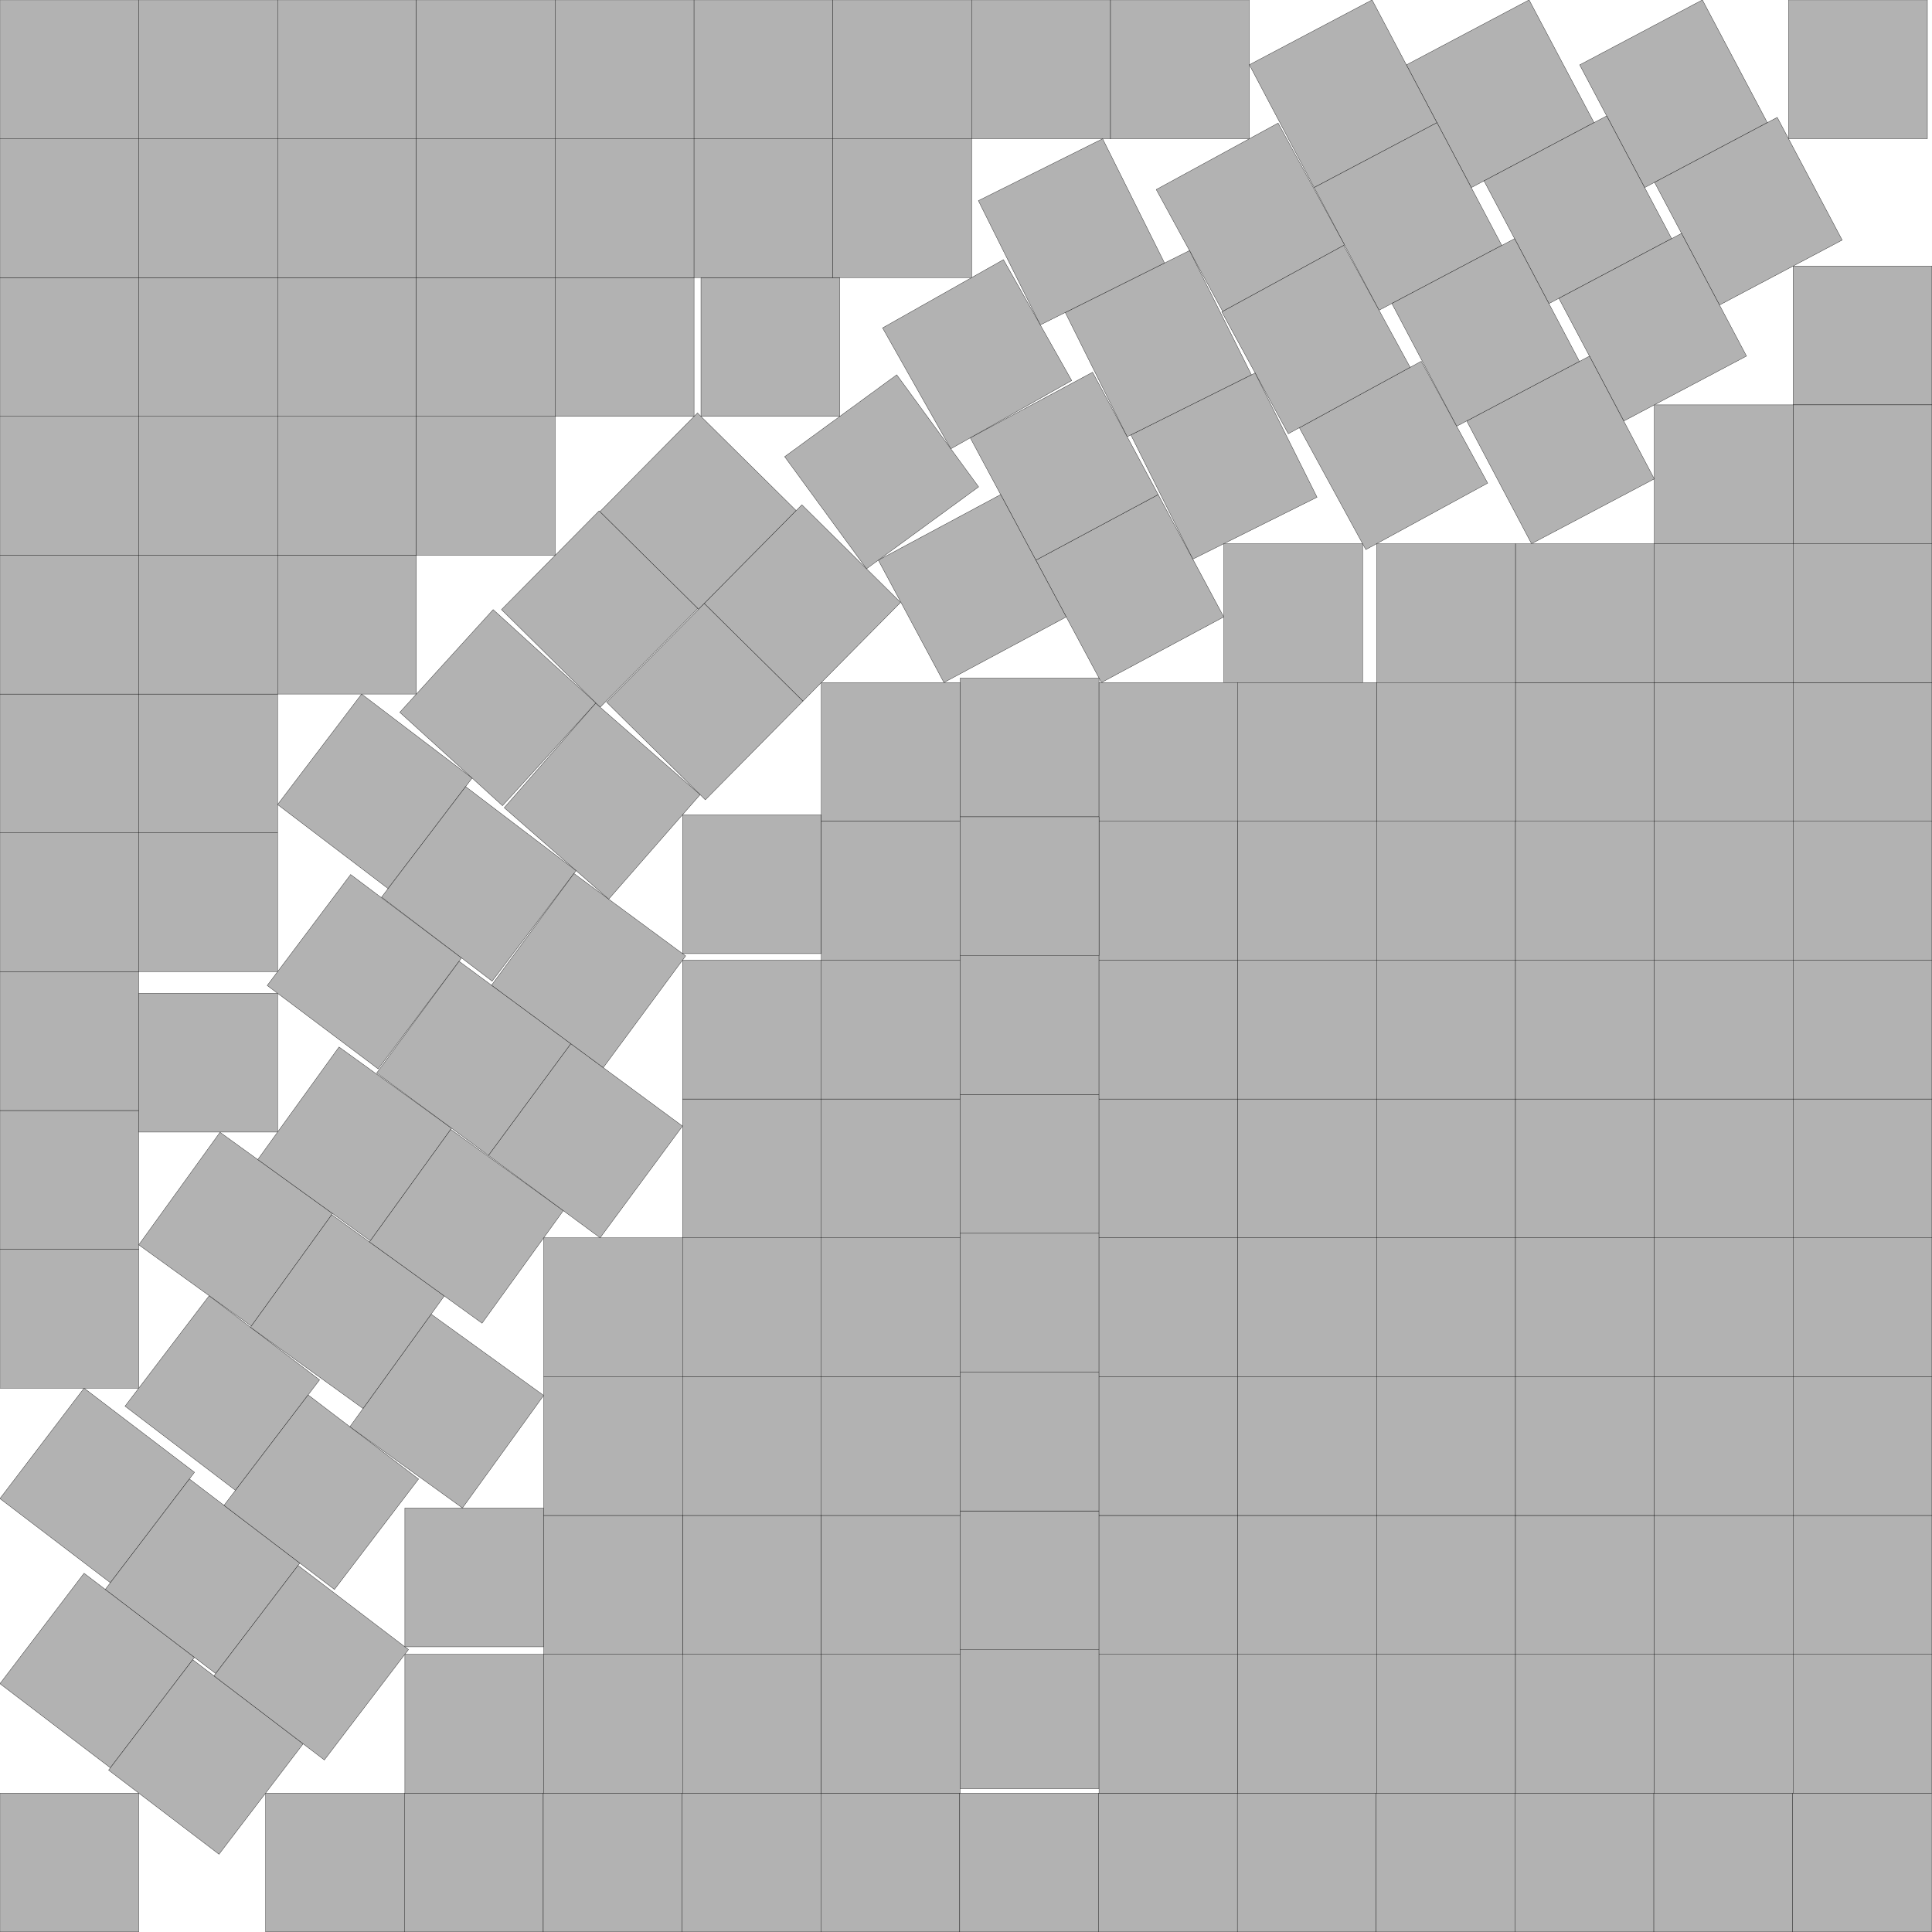
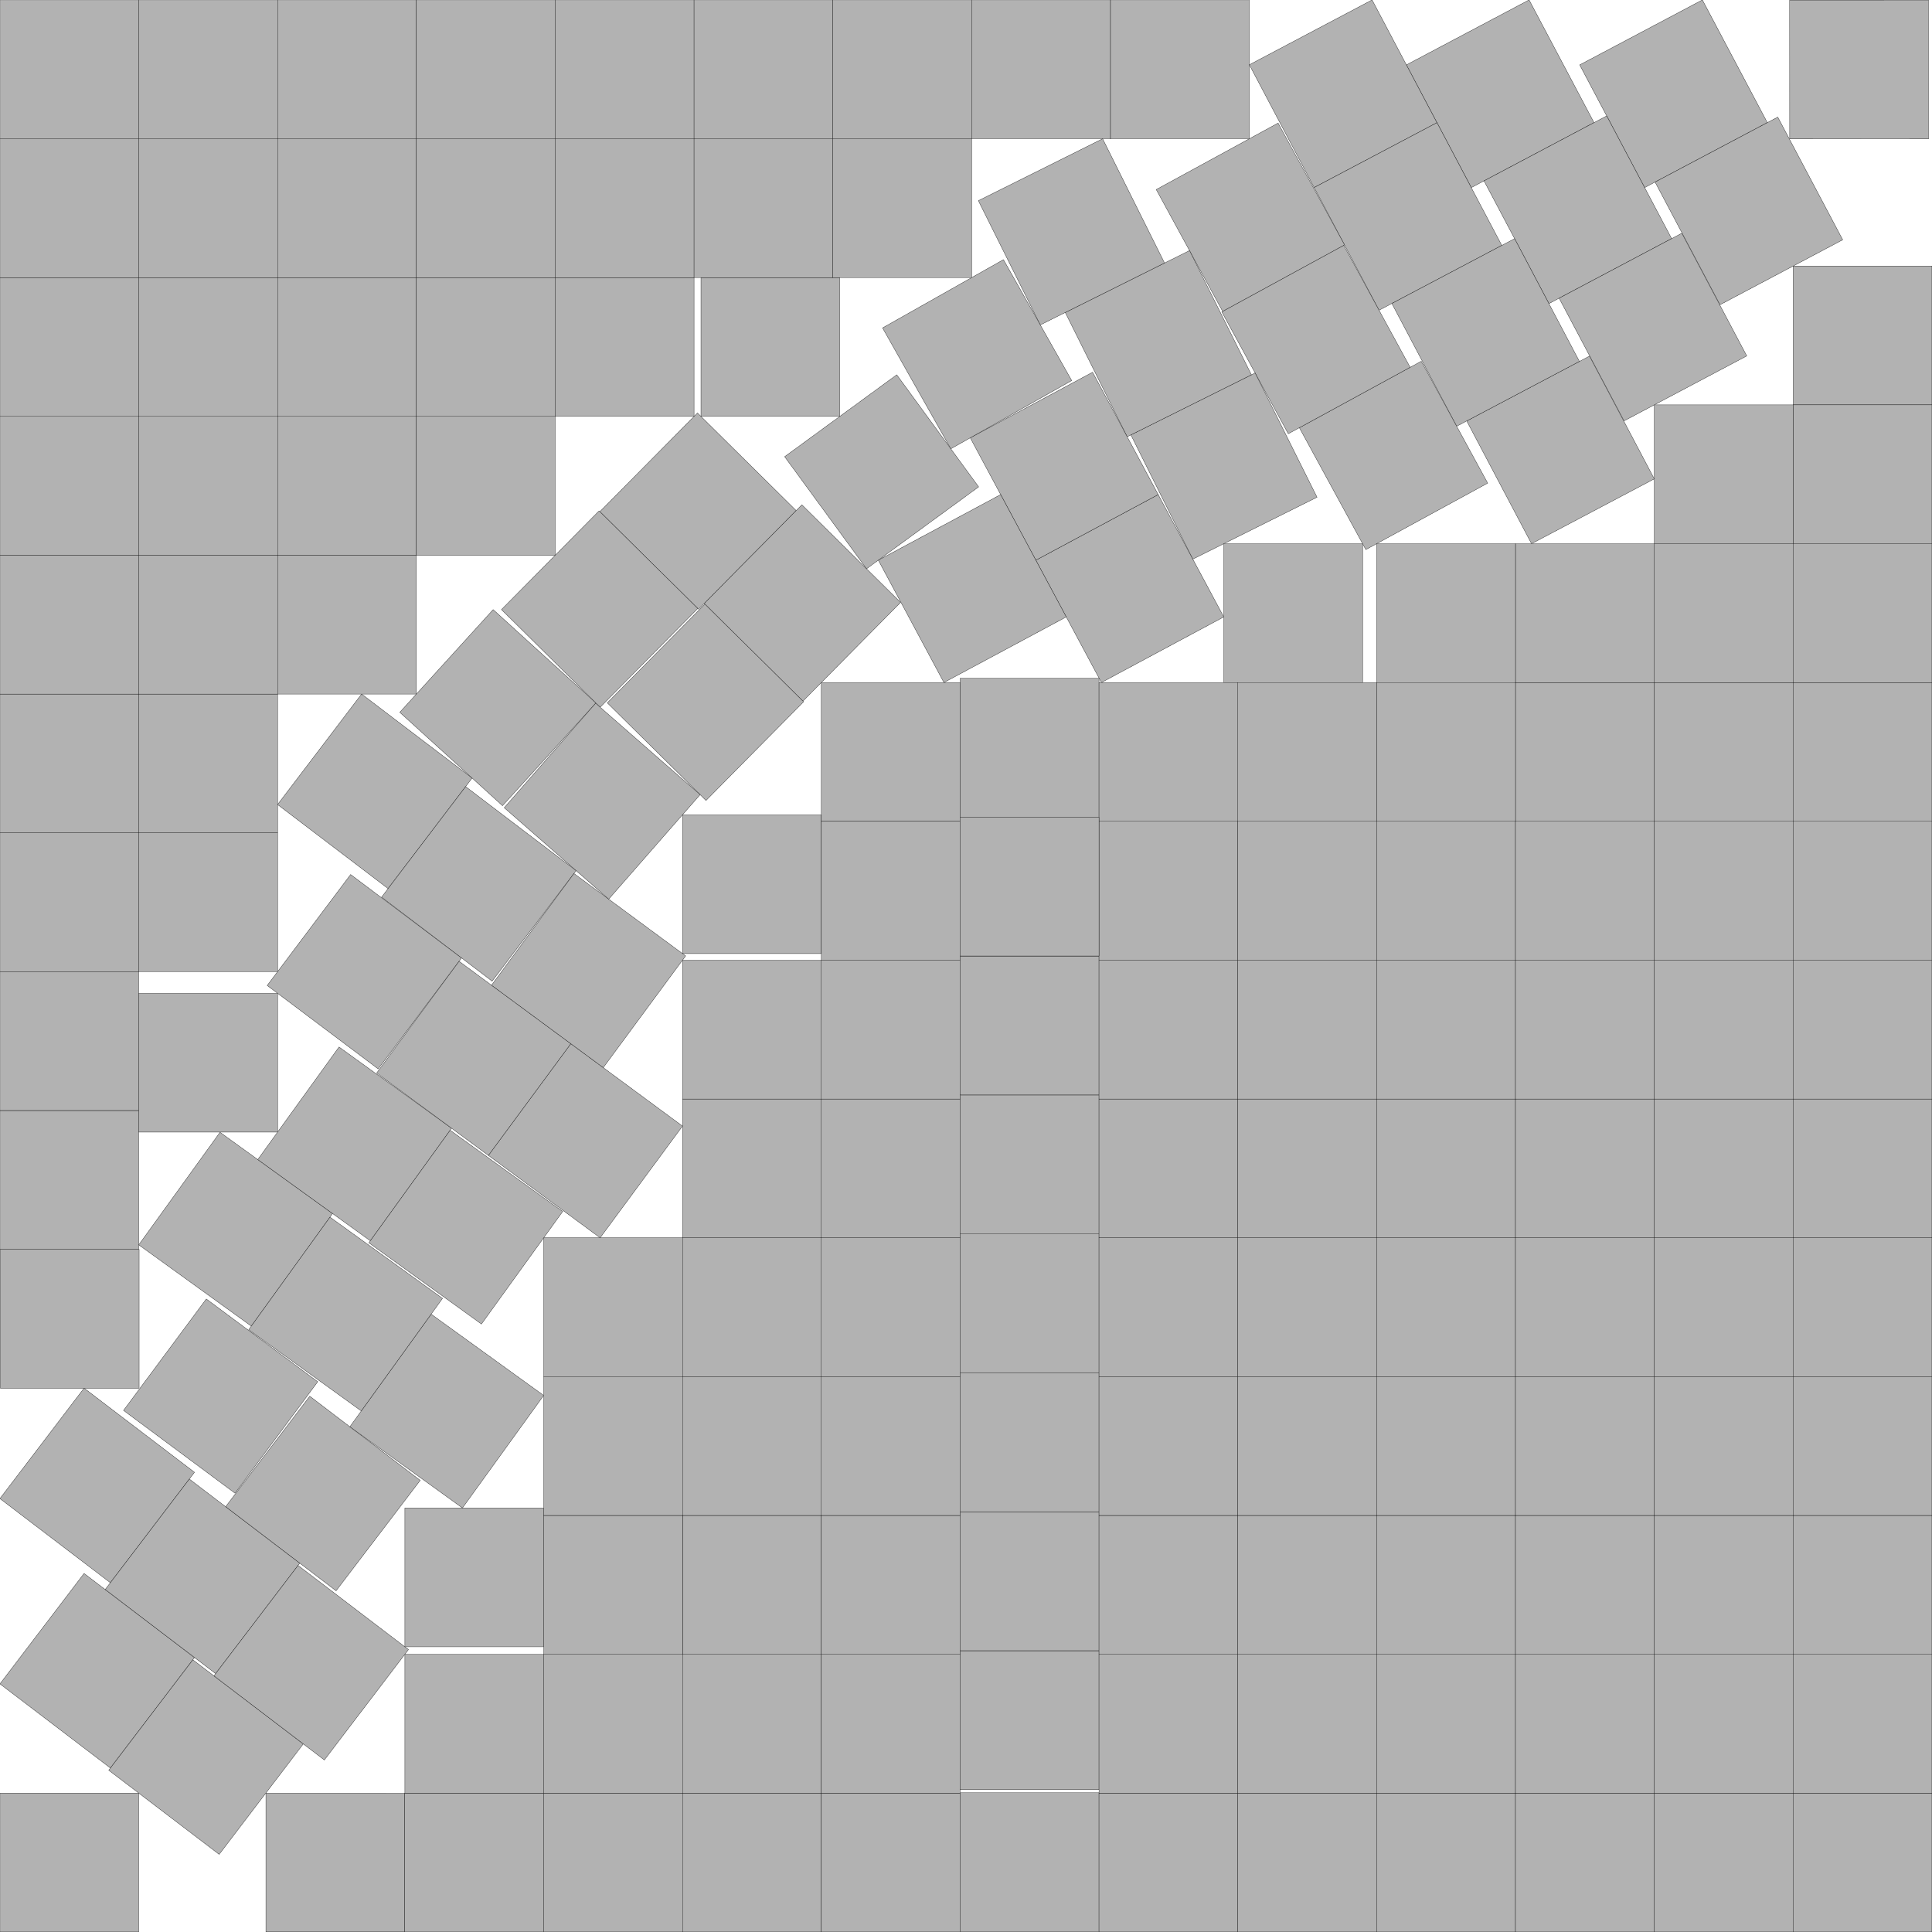
<svg xmlns="http://www.w3.org/2000/svg" xmlns:xlink="http://www.w3.org/1999/xlink" width="100%" height="100%" viewBox="-6.958 -6.958 13.917 13.917" style="fill:#B2B2B2; stroke:black; stroke-width:0.002" id="svg">
  <defs>
    <rect width="13.917" height="13.917" id="outer" x="-6.958" y="-6.958" />
    <rect width="1" height="1" id="one" />
  </defs>
  <use xlink:href="#outer" style="fill:white; stroke:none" />
  <g>
-     <use xlink:href="#one" transform="translate(     -6.458497       6.458497) rotate(   -0.0000000000005459) translate(-.5 -.5)" />
-     <use xlink:href="#one" transform="translate(     -4.544749       6.458497) rotate(   -0.000000000000002) translate(-.5 -.5)" />
-     <use xlink:href="#one" transform="translate(      6.425659      -6.458497) rotate(    0.0000000000000017) translate(-.5 -.5)" />
-     <use xlink:href="#one" transform="translate(      6.458497      -4.541503) rotate(    0.0000000000000082) translate(-.5 -.5)" />
-     <use xlink:href="#one" transform="translate(     -6.458497       1.541503) rotate(    0.0000000000000009) translate(-.5 -.5)" />
-     <use xlink:href="#one" transform="translate(     -6.458497       0.5415032) rotate(    0.0000000000000025) translate(-.5 -.5)" />
-     <use xlink:href="#one" transform="translate(     -5.458497       0.696991) rotate(    0.0000000000000037) translate(-.5 -.5)" />
-     <use xlink:href="#one" transform="translate(     -6.458497      -0.4584968) rotate(    0.0000000000000029) translate(-.5 -.5)" />
-     <use xlink:href="#one" transform="translate(     -5.458497      -0.4584968) rotate(   -0.0000000000000216) translate(-.5 -.5)" />
-     <use xlink:href="#one" transform="translate(     -4.333064       0.04166607) rotate(   36.93759) translate(-.5 -.5)" />
-     <use xlink:href="#one" transform="translate(     -6.458497      -1.458497) rotate(   -0.0000000000000222) translate(-.5 -.5)" />
-     <use xlink:href="#one" transform="translate(     -5.458497      -1.458497) rotate(   -0.0000000000000216) translate(-.5 -.5)" />
-     <use xlink:href="#one" transform="translate(     -4.257847      -1.257847) rotate(   37.25129) translate(-.5 -.5)" />
-     <use xlink:href="#one" transform="translate(     -3.508587      -0.5910866) rotate(   37.25129) translate(-.5 -.5)" />
-     <use xlink:href="#one" transform="translate(     -6.458497      -2.458497) rotate(    0.0000000000000603) translate(-.5 -.5)" />
-     <use xlink:href="#one" transform="translate(     -5.458497      -2.458497) rotate(   -0.0000000000000242) translate(-.5 -.5)" />
-     <use xlink:href="#one" transform="translate(     -4.458497      -2.458497) rotate(    0.0000000000000207) translate(-.5 -.5)" />
-     <use xlink:href="#one" transform="translate(     -3.371914      -1.860461) rotate(   42.27054) translate(-.5 -.5)" />
-     <use xlink:href="#one" transform="translate(     -6.458497      -3.458497) rotate(   -0.0000000000000022) translate(-.5 -.5)" />
-     <use xlink:href="#one" transform="translate(     -5.458497      -3.458497) rotate(   -0.0000000000000021) translate(-.5 -.5)" />
-     <use xlink:href="#one" transform="translate(     -4.458497      -3.458497) rotate(    0.0000000000000204) translate(-.5 -.5)" />
-     <use xlink:href="#one" transform="translate(     -3.458497      -3.458497) rotate(    0.0000000000000028) translate(-.5 -.5)" />
-     <use xlink:href="#one" transform="translate(     -1.92998      -3.27629) rotate(   44.68391) translate(-.5 -.5)" />
-     <use xlink:href="#one" transform="translate(     -6.458497      -4.458497) rotate(   -0.0000000000000043) translate(-.5 -.5)" />
-     <use xlink:href="#one" transform="translate(     -5.458497      -4.458497) rotate(   -0.0000000000000017) translate(-.5 -.5)" />
-     <use xlink:href="#one" transform="translate(     -4.458497      -4.458497) rotate(   -0.0000000000000015) translate(-.5 -.5)" />
-     <use xlink:href="#one" transform="translate(     -3.458497      -4.458497) rotate(    0.0000000000000017) translate(-.5 -.5)" />
-     <use xlink:href="#one" transform="translate(     -2.458497      -4.458497) rotate(    0.0000000000000006) translate(-.5 -.5)" />
-     <use xlink:href="#one" transform="translate(     -1.408715      -4.458497) rotate(    0.0000000000000014) translate(-.5 -.5)" />
-     <use xlink:href="#one" transform="translate(     -6.458497      -5.458497) rotate(   -0.000000000000003) translate(-.5 -.5)" />
-     <use xlink:href="#one" transform="translate(     -5.458497      -5.458497) rotate(   -0.0000000000000033) translate(-.5 -.5)" />
-     <use xlink:href="#one" transform="translate(     -4.458497      -5.458497) rotate(   -0.0000000000000034) translate(-.5 -.5)" />
-     <use xlink:href="#one" transform="translate(     -3.458497      -5.458497) rotate(   -0.0000000000000043) translate(-.5 -.5)" />
-     <use xlink:href="#one" transform="translate(     -2.458497      -5.458497) rotate(    0.0000000000000129) translate(-.5 -.5)" />
-     <use xlink:href="#one" transform="translate(     -1.458497      -5.458497) rotate(    0.0000000000000003) translate(-.5 -.5)" />
-     <use xlink:href="#one" transform="translate(     -0.4584968      -5.458497) rotate(    0.0000000000000082) translate(-.5 -.5)" />
-     <use xlink:href="#one" transform="translate(     -6.458497      -6.458497) rotate(    0.0000000000000007) translate(-.5 -.5)" />
-     <use xlink:href="#one" transform="translate(     -5.458497      -6.458497) rotate(   -0.0000000000000032) translate(-.5 -.5)" />
-     <use xlink:href="#one" transform="translate(     -4.458497      -6.458497) rotate(   -0.0000000000000032) translate(-.5 -.5)" />
-     <use xlink:href="#one" transform="translate(     -3.458497      -6.458497) rotate(   -0.0000000000000016) translate(-.5 -.5)" />
-     <use xlink:href="#one" transform="translate(     -2.458497      -6.458497) rotate(   -0.0000000000000038) translate(-.5 -.5)" />
-     <use xlink:href="#one" transform="translate(     -1.458497      -6.458497) rotate(   -0.000000000000001) translate(-.5 -.5)" />
-     <use xlink:href="#one" transform="translate(     -0.4584968      -6.458497) rotate(    0.0000000000000001) translate(-.5 -.5)" />
-     <use xlink:href="#one" transform="translate(      0.5415032      -6.458497) rotate(   -0.0000000000000023) translate(-.5 -.5)" />
-     <use xlink:href="#one" transform="translate(      1.541503      -6.458497) rotate(   -0.000000000000003) translate(-.5 -.5)" />
-     <use xlink:href="#one" transform="translate(     -3.544749       6.458497) rotate(   -0.0000000000000015) translate(-.5 -.5)" />
-     <use xlink:href="#one" transform="translate(     -2.544749       6.458497) rotate(   -0.0000000000000027) translate(-.5 -.5)" />
-     <use xlink:href="#one" transform="translate(     -1.544749       6.458497) rotate(   -0.0000000000000058) translate(-.5 -.5)" />
-     <use xlink:href="#one" transform="translate(     -0.544749       6.458497) rotate(   -0.0000000000000034) translate(-.5 -.5)" />
-     <use xlink:href="#one" transform="translate(      0.455251       6.458497) rotate(   -0.0000000000000011) translate(-.5 -.5)" />
-     <use xlink:href="#one" transform="translate(      1.455251       6.458497) rotate(   -0.000000000000033) translate(-.5 -.5)" />
-     <use xlink:href="#one" transform="translate(      2.455251       6.458497) rotate(   -0.0000000000000005) translate(-.5 -.5)" />
-     <use xlink:href="#one" transform="translate(      3.455251       6.458497) rotate(   -0.0000000000000015) translate(-.5 -.5)" />
-     <use xlink:href="#one" transform="translate(      4.455251       6.458497) rotate(   -0.0000000000000025) translate(-.5 -.5)" />
-     <use xlink:href="#one" transform="translate(      5.455251       6.458497) rotate(    0.0000000000000004) translate(-.5 -.5)" />
-     <use xlink:href="#one" transform="translate(      6.455251       6.458497) rotate(   -0.0000000000000026) translate(-.5 -.5)" />
-     <use xlink:href="#one" transform="translate(     -2.541503       5.458497) rotate(   -0.0000000000000053) translate(-.5 -.5)" />
-     <use xlink:href="#one" transform="translate(     -1.541503       5.458497) rotate(   -0.0000000000000013) translate(-.5 -.5)" />
-     <use xlink:href="#one" transform="translate(     -0.5415032       5.458497) rotate(    0.0000000000000128) translate(-.5 -.5)" />
-     <use xlink:href="#one" transform="translate(      0.4584968       5.425828) rotate(    0.0000000000000146) translate(-.5 -.5)" />
-     <use xlink:href="#one" transform="translate(      1.458497       5.458497) rotate(   -0.0000000000000314) translate(-.5 -.5)" />
-     <use xlink:href="#one" transform="translate(      2.458497       5.458497) rotate(   -0.0000000000000023) translate(-.5 -.5)" />
-     <use xlink:href="#one" transform="translate(      3.458497       5.458497) rotate(   -0.0000000000000002) translate(-.5 -.5)" />
-     <use xlink:href="#one" transform="translate(      4.458497       5.458497) rotate(   -0.0000000000000006) translate(-.5 -.5)" />
-     <use xlink:href="#one" transform="translate(      5.458497       5.458497) rotate(    0.0000000000000023) translate(-.5 -.5)" />
-     <use xlink:href="#one" transform="translate(      6.458497       5.458497) rotate(   -0.000000000000001) translate(-.5 -.5)" />
-     <use xlink:href="#one" transform="translate(     -1.541503       4.458497) rotate(   -0.0000000000000032) translate(-.5 -.5)" />
-     <use xlink:href="#one" transform="translate(     -0.5415032       4.458497) rotate(    0.0000000000000123) translate(-.5 -.5)" />
-     <use xlink:href="#one" transform="translate(      0.4584968       4.425828) rotate(   -0.0000000000000171) translate(-.5 -.5)" />
-     <use xlink:href="#one" transform="translate(      1.458497       4.458497) rotate(   -0.0000000000000343) translate(-.5 -.5)" />
-     <use xlink:href="#one" transform="translate(      2.458497       4.458497) rotate(   -0.0000000000000243) translate(-.5 -.5)" />
-     <use xlink:href="#one" transform="translate(      3.458497       4.458497) rotate(   -0.0000000000000031) translate(-.5 -.5)" />
-     <use xlink:href="#one" transform="translate(      4.458497       4.458497) rotate(   -0.0000000000000192) translate(-.5 -.5)" />
-     <use xlink:href="#one" transform="translate(      5.458497       4.458497) rotate(    0.0000000000000019) translate(-.5 -.5)" />
-     <use xlink:href="#one" transform="translate(      6.458497       4.458497) rotate(    0.0000000000000014) translate(-.5 -.5)" />
-     <use xlink:href="#one" transform="translate(     -0.5415032       3.458497) rotate(   -0.0000000000000047) translate(-.5 -.5)" />
-     <use xlink:href="#one" transform="translate(      0.4584968       3.425828) rotate(   -0.0000000000000223) translate(-.5 -.5)" />
-     <use xlink:href="#one" transform="translate(      1.458497       3.458497) rotate(   -0.0000000000000483) translate(-.5 -.5)" />
-     <use xlink:href="#one" transform="translate(      2.458497       3.458497) rotate(   -0.0000000000000462) translate(-.5 -.5)" />
-     <use xlink:href="#one" transform="translate(      3.458497       3.458497) rotate(   -0.0000000000000185) translate(-.5 -.5)" />
-     <use xlink:href="#one" transform="translate(      4.458497       3.458497) rotate(   -0.0000000000000199) translate(-.5 -.5)" />
-     <use xlink:href="#one" transform="translate(      5.458497       3.458497) rotate(    0.000000000000005) translate(-.5 -.5)" />
-     <use xlink:href="#one" transform="translate(      6.458497       3.458497) rotate(    0.0000000000000042) translate(-.5 -.5)" />
-     <use xlink:href="#one" transform="translate(     -0.5415032       2.458497) rotate(   -0.0000000000000065) translate(-.5 -.5)" />
-     <use xlink:href="#one" transform="translate(      0.4584968       2.425828) rotate(   -0.000000000000004) translate(-.5 -.5)" />
-     <use xlink:href="#one" transform="translate(      1.458497       2.458497) rotate(   -0.0000000000000236) translate(-.5 -.5)" />
-     <use xlink:href="#one" transform="translate(      2.458497       2.458497) rotate(   -0.0000000000000157) translate(-.5 -.5)" />
-     <use xlink:href="#one" transform="translate(      3.458497       2.458497) rotate(   -0.0000000000000211) translate(-.5 -.5)" />
-     <use xlink:href="#one" transform="translate(      4.458497       2.458497) rotate(   -0.0000000000000193) translate(-.5 -.5)" />
-     <use xlink:href="#one" transform="translate(      5.458497       2.458497) rotate(    0.000000000000005) translate(-.5 -.5)" />
-     <use xlink:href="#one" transform="translate(      6.458497       2.458497) rotate(    0.0000000000000066) translate(-.5 -.5)" />
-     <use xlink:href="#one" transform="translate(     -0.5415032       1.458497) rotate(    0.0000000000000028) translate(-.5 -.5)" />
-     <use xlink:href="#one" transform="translate(      0.4584968       1.425828) rotate(    0.0000000000000019) translate(-.5 -.5)" />
-     <use xlink:href="#one" transform="translate(      1.458497       1.458497) rotate(   -0.0000000000000223) translate(-.5 -.5)" />
-     <use xlink:href="#one" transform="translate(      2.458497       1.458497) rotate(   -0.0000000000001105) translate(-.5 -.5)" />
-     <use xlink:href="#one" transform="translate(      3.458497       1.458497) rotate(   -0.0000000000000242) translate(-.5 -.5)" />
-     <use xlink:href="#one" transform="translate(      4.458497       1.458497) rotate(   -0.0000000000000196) translate(-.5 -.5)" />
-     <use xlink:href="#one" transform="translate(      5.458497       1.458497) rotate(   -0.0000000000000058) translate(-.5 -.5)" />
-     <use xlink:href="#one" transform="translate(      6.458497       1.458497) rotate(    0.0000000000000064) translate(-.5 -.5)" />
-     <use xlink:href="#one" transform="translate(     -0.5415032       0.4584968) rotate(    0.0000000000000011) translate(-.5 -.5)" />
-     <use xlink:href="#one" transform="translate(      0.4584968       0.4258283) rotate(   -0.0000000000006709) translate(-.5 -.5)" />
-     <use xlink:href="#one" transform="translate(      1.458497       0.4584968) rotate(    0.0000000000001672) translate(-.5 -.5)" />
-     <use xlink:href="#one" transform="translate(      2.458497       0.4584968) rotate(   -0.0000000000000282) translate(-.5 -.5)" />
-     <use xlink:href="#one" transform="translate(      3.458497       0.4584968) rotate(   -0.0000000000000252) translate(-.5 -.5)" />
-     <use xlink:href="#one" transform="translate(      4.458497       0.4584968) rotate(   -0.0000000000000197) translate(-.5 -.5)" />
-     <use xlink:href="#one" transform="translate(      5.458497       0.4584968) rotate(    0.0000000000000113) translate(-.5 -.5)" />
-     <use xlink:href="#one" transform="translate(      6.458497       0.4584968) rotate(    0.0000000000000075) translate(-.5 -.5)" />
-     <use xlink:href="#one" transform="translate(      1.458497      -0.5415032) rotate(    0.0000000000000064) translate(-.5 -.5)" />
-     <use xlink:href="#one" transform="translate(      2.458497      -0.5415032) rotate(    0.0000000000000192) translate(-.5 -.5)" />
-     <use xlink:href="#one" transform="translate(      3.458497      -0.5415032) rotate(   -0.0000000000000224) translate(-.5 -.5)" />
-     <use xlink:href="#one" transform="translate(      4.458497      -0.5415032) rotate(    0.0000000000000164) translate(-.5 -.5)" />
-     <use xlink:href="#one" transform="translate(      5.458497      -0.5415032) rotate(   -0.000000000000071) translate(-.5 -.5)" />
-     <use xlink:href="#one" transform="translate(      6.458497      -0.5415032) rotate(    0.0000000000000056) translate(-.5 -.5)" />
-     <use xlink:href="#one" transform="translate(      4.458497      -1.541503) rotate(   -0.0000000000001198) translate(-.5 -.5)" />
-     <use xlink:href="#one" transform="translate(      5.458497      -1.541503) rotate(    0.0000000000000064) translate(-.5 -.5)" />
-     <use xlink:href="#one" transform="translate(      6.458497      -1.541503) rotate(    0.0000000000000082) translate(-.5 -.5)" />
-     <use xlink:href="#one" transform="translate(      5.458497      -2.541503) rotate(    0.0000000000000069) translate(-.5 -.5)" />
-     <use xlink:href="#one" transform="translate(      6.458497      -2.541503) rotate(    0.0000000000000059) translate(-.5 -.5)" />
-     <use xlink:href="#one" transform="translate(      6.458497      -3.541503) rotate(    0.0000000000000073) translate(-.5 -.5)" />
-     <use xlink:href="#one" transform="translate(     -2.638722      -2.570779) rotate(   44.68391) translate(-.5 -.5)" />
-     <use xlink:href="#one" transform="translate(     -1.541503      -0.5888696) rotate(   -0.000000000000085) translate(-.5 -.5)" />
-     <use xlink:href="#one" transform="translate(     -1.177909      -2.614625) rotate(   44.68391) translate(-.5 -.5)" />
-     <use xlink:href="#one" transform="translate(     -1.881104      -1.903628) rotate(   44.68391) translate(-.5 -.5)" />
-     <use xlink:href="#one" transform="translate(     -6.257762       5.075507) rotate(   37.30216) translate(-.5 -.5)" />
-     <use xlink:href="#one" transform="translate(     -5.475047       5.698241) rotate(   37.30216) translate(-.5 -.5)" />
-     <use xlink:href="#one" transform="translate(     -3.541503       5.458497) rotate(   -0.0000000000000055) translate(-.5 -.5)" />
-     <use xlink:href="#one" transform="translate(     -6.257762       3.742238) rotate(   37.30216) translate(-.5 -.5)" />
-     <use xlink:href="#one" transform="translate(     -5.499006       4.396421) rotate(   37.30216) translate(-.5 -.5)" />
-     <use xlink:href="#one" transform="translate(     -4.71629       5.019155) rotate(   37.30216) translate(-.5 -.5)" />
-     <use xlink:href="#one" transform="translate(     -3.541503       4.404671) rotate(   -0.0000000000000054) translate(-.5 -.5)" />
-     <use xlink:href="#one" transform="translate(     -6.458497       2.541503) rotate(    0.0000000000000012) translate(-.5 -.5)" />
-     <use xlink:href="#one" transform="translate(     -5.356709       3.076664) rotate(   37.30216) translate(-.5 -.5)" />
-     <use xlink:href="#one" transform="translate(     -4.643699       3.790892) rotate(   37.30216) translate(-.5 -.5)" />
-     <use xlink:href="#one" transform="translate(     -3.739571       3.206603) rotate(   35.82872) translate(-.5 -.5)" />
-     <use xlink:href="#one" transform="translate(     -2.541503       4.458497) rotate(   -0.0000000000000026) translate(-.5 -.5)" />
-     <use xlink:href="#one" transform="translate(     -5.260429       1.896423) rotate(   35.82872) translate(-.5 -.5)" />
-     <use xlink:href="#one" transform="translate(     -4.455627       2.490054) rotate(   35.82872) translate(-.5 -.5)" />
-     <use xlink:href="#one" transform="translate(     -2.541503       2.458497) rotate(   -0.0000000000000059) translate(-.5 -.5)" />
-     <use xlink:href="#one" transform="translate(     -2.541503       3.458497) rotate(   -0.0000000000000041) translate(-.5 -.5)" />
-     <use xlink:href="#one" transform="translate(     -1.541503       3.458497) rotate(   -0.0000000000000053) translate(-.5 -.5)" />
-     <use xlink:href="#one" transform="translate(     -4.403153       1.281969) rotate(   35.82872) translate(-.5 -.5)" />
-     <use xlink:href="#one" transform="translate(     -3.598351       1.8756) rotate(   35.82872) translate(-.5 -.5)" />
-     <use xlink:href="#one" transform="translate(     -2.740683       1.259317) rotate(   36.41289) translate(-.5 -.5)" />
-     <use xlink:href="#one" transform="translate(     -1.541503       2.458497) rotate(    0.0000000000000037) translate(-.5 -.5)" />
-     <use xlink:href="#one" transform="translate(     -3.545444       0.6657167) rotate(   36.41289) translate(-.5 -.5)" />
-     <use xlink:href="#one" transform="translate(     -2.718056       0.03340058) rotate(   36.41289) translate(-.5 -.5)" />
-     <use xlink:href="#one" transform="translate(     -1.541503       1.458497) rotate(    0.0000000000000053) translate(-.5 -.5)" />
-     <use xlink:href="#one" transform="translate(     -2.620324      -1.186638) rotate(   41.18368) translate(-.5 -.5)" />
-     <use xlink:href="#one" transform="translate(     -1.541503       0.4584968) rotate(    0.000000000000004) translate(-.5 -.5)" />
-     <use xlink:href="#one" transform="translate(      5.097005      -6.28267) rotate(  -27.89428) translate(-.5 -.5)" />
-     <use xlink:href="#one" transform="translate(      5.636182      -5.436618) rotate(  -27.89428) translate(-.5 -.5)" />
-     <use xlink:href="#one" transform="translate(      5.458497      -3.541503) rotate(    0.0000000000000045) translate(-.5 -.5)" />
-     <use xlink:href="#one" transform="translate(      3.848657      -6.28267) rotate(  -27.89428) translate(-.5 -.5)" />
-     <use xlink:href="#one" transform="translate(      4.407801      -5.447188) rotate(  -27.89428) translate(-.5 -.5)" />
-     <use xlink:href="#one" transform="translate(      4.946978      -4.601137) rotate(  -27.89428) translate(-.5 -.5)" />
-     <use xlink:href="#one" transform="translate(      4.282885      -3.717115) rotate(  -27.83515) translate(-.5 -.5)" />
-     <use xlink:href="#one" transform="translate(      2.717115      -6.282885) rotate(  -27.83515) translate(-.5 -.5)" />
-     <use xlink:href="#one" transform="translate(      3.184474      -5.398817) rotate(  -27.83515) translate(-.5 -.5)" />
-     <use xlink:href="#one" transform="translate(      3.743669      -4.563241) rotate(  -27.83515) translate(-.5 -.5)" />
-     <use xlink:href="#one" transform="translate(      3.08015      -3.67734) rotate(  -28.60271) translate(-.5 -.5)" />
-     <use xlink:href="#one" transform="translate(      4.458497      -2.541503) rotate(   -0.0000000000001197) translate(-.5 -.5)" />
-     <use xlink:href="#one" transform="translate(      2.049104      -5.393139) rotate(  -28.60271) translate(-.5 -.5)" />
-     <use xlink:href="#one" transform="translate(      2.521582      -4.511768) rotate(  -28.60271) translate(-.5 -.5)" />
-     <use xlink:href="#one" transform="translate(      1.858683      -3.600808) rotate(  -26.4885) translate(-.5 -.5)" />
-     <use xlink:href="#one" transform="translate(      3.458497      -2.541503) rotate(   -0.0000000000000365) translate(-.5 -.5)" />
-     <use xlink:href="#one" transform="translate(      3.458497      -1.541503) rotate(    0.0000000000000192) translate(-.5 -.5)" />
-     <use xlink:href="#one" transform="translate(      1.386005      -4.482547) rotate(  -26.4885) translate(-.5 -.5)" />
-     <use xlink:href="#one" transform="translate(      1.180449      -2.718411) rotate(  -28.19467) translate(-.5 -.5)" />
-     <use xlink:href="#one" transform="translate(      2.357357      -2.541503) rotate(    0.0000000000000056) translate(-.5 -.5)" />
-     <use xlink:href="#one" transform="translate(      2.458497      -1.541503) rotate(    0.0000000000000046) translate(-.5 -.5)" />
-     <use xlink:href="#one" transform="translate(      0.7601967      -5.287976) rotate(  -26.4885) translate(-.5 -.5)" />
-     <use xlink:href="#one" transform="translate(      0.7079801      -3.599759) rotate(  -28.19467) translate(-.5 -.5)" />
-     <use xlink:href="#one" transform="translate(      0.4584968      -1.574172) rotate(   -0.0000000000000938) translate(-.5 -.5)" />
-     <use xlink:href="#one" transform="translate(      1.458497      -1.541503) rotate(   -0.0000000000000952) translate(-.5 -.5)" />
-     <use xlink:href="#one" transform="translate(      0.04582253      -2.718411) rotate(  -28.19467) translate(-.5 -.5)" />
-     <use xlink:href="#one" transform="translate(     -0.5415032      -1.541503) rotate(   -0.000000000000086) translate(-.5 -.5)" />
-     <use xlink:href="#one" transform="translate(      0.08066178      -4.406404) rotate(  -29.45173) translate(-.5 -.5)" />
-     <use xlink:href="#one" transform="translate(     -0.6071458      -3.559595) rotate(  -36.15486) translate(-.5 -.5)" />
-     <use xlink:href="#one" transform="translate(     -0.5415032      -0.5415032) rotate(   -0.0000000000000852) translate(-.5 -.5)" />
-     <use xlink:href="#one" transform="translate(      0.4584968      -0.5741717) rotate(   -0.0000000000000839) translate(-.5 -.5)" />
+     <use xlink:href="#one" transform="translate(-6.458497 6.458497) rotate(0.00000000000065) translate(-.5 -.5)" />
+     <use xlink:href="#one" transform="translate(-4.542578 6.458264) rotate(0.002110291) translate(-.5 -.5)" />
+     <use xlink:href="#one" transform="translate(6.433909 -6.457266) rotate(89.98119) translate(-.5 -.5)" />
+     <use xlink:href="#one" transform="translate(6.458497 -4.541503) rotate(90) translate(-.5 -.5)" />
+     <use xlink:href="#one" transform="translate(-6.458497 1.541503) rotate(0.00000000000022) translate(-.5 -.5)" />
+     <use xlink:href="#one" transform="translate(-6.458497 0.5415032) rotate(0.00000000000016) translate(-.5 -.5)" />
+     <use xlink:href="#one" transform="translate(-5.458497 0.696991) rotate(0.00000000000268) translate(-.5 -.5)" />
+     <use xlink:href="#one" transform="translate(-6.458497 -0.4584968) rotate(90) translate(-.5 -.5)" />
+     <use xlink:href="#one" transform="translate(-5.458497 -0.4584968) rotate(90) translate(-.5 -.5)" />
+     <use xlink:href="#one" transform="translate(-4.333064 0.04166607) rotate(36.93759) translate(-.5 -.5)" />
+     <use xlink:href="#one" transform="translate(-6.458497 -1.458497) rotate(90) translate(-.5 -.5)" />
+     <use xlink:href="#one" transform="translate(-5.458497 -1.458497) rotate(90) translate(-.5 -.5)" />
+     <use xlink:href="#one" transform="translate(-4.257847 -1.257847) rotate(37.25129) translate(-.5 -.5)" />
+     <use xlink:href="#one" transform="translate(-3.508587 -0.5910866) rotate(37.25129) translate(-.5 -.5)" />
+     <use xlink:href="#one" transform="translate(-6.458497 -2.458497) rotate(0.00000000000106) translate(-.5 -.5)" />
+     <use xlink:href="#one" transform="translate(-5.458497 -2.458497) rotate(90) translate(-.5 -.5)" />
+     <use xlink:href="#one" transform="translate(-4.458497 -2.458497) rotate(90) translate(-.5 -.5)" />
+     <use xlink:href="#one" transform="translate(-3.371914 -1.860461) rotate(42.27054) translate(-.5 -.5)" />
+     <use xlink:href="#one" transform="translate(-6.458497 -3.458497) rotate(0.0000000000015) translate(-.5 -.5)" />
+     <use xlink:href="#one" transform="translate(-5.458497 -3.458497) rotate(90) translate(-.5 -.5)" />
+     <use xlink:href="#one" transform="translate(-4.458497 -3.458497) rotate(90) translate(-.5 -.5)" />
+     <use xlink:href="#one" transform="translate(-3.458497 -3.458497) rotate(90) translate(-.5 -.5)" />
+     <use xlink:href="#one" transform="translate(-1.92998 -3.27629) rotate(44.68391) translate(-.5 -.5)" />
+     <use xlink:href="#one" transform="translate(-6.458497 -4.458497) rotate(90) translate(-.5 -.5)" />
+     <use xlink:href="#one" transform="translate(-5.458497 -4.458497) rotate(90) translate(-.5 -.5)" />
+     <use xlink:href="#one" transform="translate(-4.458497 -4.458497) rotate(90) translate(-.5 -.5)" />
+     <use xlink:href="#one" transform="translate(-3.458497 -4.458497) rotate(90) translate(-.5 -.5)" />
+     <use xlink:href="#one" transform="translate(-2.458497 -4.458497) rotate(90) translate(-.5 -.5)" />
+     <use xlink:href="#one" transform="translate(-1.408715 -4.458497) rotate(0.00000000000446) translate(-.5 -.5)" />
+     <use xlink:href="#one" transform="translate(-6.458497 -5.458497) rotate(90) translate(-.5 -.5)" />
+     <use xlink:href="#one" transform="translate(-5.458497 -5.458497) rotate(90) translate(-.5 -.5)" />
+     <use xlink:href="#one" transform="translate(-4.458497 -5.458497) rotate(90) translate(-.5 -.5)" />
+     <use xlink:href="#one" transform="translate(-3.458497 -5.458497) rotate(90) translate(-.5 -.5)" />
+     <use xlink:href="#one" transform="translate(-2.458497 -5.458497) rotate(90) translate(-.5 -.5)" />
+     <use xlink:href="#one" transform="translate(-1.458497 -5.458497) rotate(0.00000000000394) translate(-.5 -.5)" />
+     <use xlink:href="#one" transform="translate(-0.4584968 -5.458497) rotate(0.00000000000277) translate(-.5 -.5)" />
+     <use xlink:href="#one" transform="translate(-6.458497 -6.458497) rotate(90) translate(-.5 -.5)" />
+     <use xlink:href="#one" transform="translate(-5.458497 -6.458497) rotate(90) translate(-.5 -.5)" />
+     <use xlink:href="#one" transform="translate(-4.458497 -6.458497) rotate(90) translate(-.5 -.5)" />
+     <use xlink:href="#one" transform="translate(-3.458497 -6.458497) rotate(90) translate(-.5 -.5)" />
+     <use xlink:href="#one" transform="translate(-2.458497 -6.458497) rotate(90) translate(-.5 -.5)" />
+     <use xlink:href="#one" transform="translate(-1.458497 -6.458497) rotate(90) translate(-.5 -.5)" />
+     <use xlink:href="#one" transform="translate(-0.4584968 -6.458497) rotate(90) translate(-.5 -.5)" />
+     <use xlink:href="#one" transform="translate(0.5415032 -6.458497) rotate(90) translate(-.5 -.5)" />
+     <use xlink:href="#one" transform="translate(1.541503 -6.458497) rotate(90) translate(-.5 -.5)" />
+     <use xlink:href="#one" transform="translate(-3.542145 6.458497) rotate(0.00000000000392) translate(-.5 -.5)" />
+     <use xlink:href="#one" transform="translate(-2.541503 6.458497) rotate(0.00000000000347) translate(-.5 -.5)" />
+     <use xlink:href="#one" transform="translate(-1.541503 6.458497) rotate(0.00000000000159) translate(-.5 -.5)" />
+     <use xlink:href="#one" transform="translate(-0.5415032 6.458497) rotate(0.0000000000011) translate(-.5 -.5)" />
+     <use xlink:href="#one" transform="translate(0.4584968 6.456007) rotate(90) translate(-.5 -.5)" />
+     <use xlink:href="#one" transform="translate(1.458497 6.458497) rotate(90) translate(-.5 -.5)" />
+     <use xlink:href="#one" transform="translate(2.458497 6.458497) rotate(0.00000000000227) translate(-.5 -.5)" />
+     <use xlink:href="#one" transform="translate(3.458497 6.458497) rotate(0.00000000000272) translate(-.5 -.5)" />
+     <use xlink:href="#one" transform="translate(4.458497 6.458497) rotate(0.00000000000308) translate(-.5 -.5)" />
+     <use xlink:href="#one" transform="translate(5.458497 6.458497) rotate(0.00000000000203) translate(-.5 -.5)" />
+     <use xlink:href="#one" transform="translate(6.458497 6.458497) rotate(0.00000000000116) translate(-.5 -.5)" />
+     <use xlink:href="#one" transform="translate(-2.541503 5.458497) rotate(0.00000000000596) translate(-.5 -.5)" />
+     <use xlink:href="#one" transform="translate(-1.541503 5.458497) rotate(0.00000000000109) translate(-.5 -.5)" />
+     <use xlink:href="#one" transform="translate(-0.5415032 5.458497) rotate(0.00000000000317) translate(-.5 -.5)" />
+     <use xlink:href="#one" transform="translate(0.4584968 5.433529) rotate(90) translate(-.5 -.5)" />
+     <use xlink:href="#one" transform="translate(1.458497 5.458497) rotate(90) translate(-.5 -.5)" />
+     <use xlink:href="#one" transform="translate(2.458497 5.458497) rotate(0.00000000000448) translate(-.5 -.5)" />
+     <use xlink:href="#one" transform="translate(3.458497 5.458497) rotate(0.00000000000652) translate(-.5 -.5)" />
+     <use xlink:href="#one" transform="translate(4.458497 5.458497) rotate(0.00000000000927) translate(-.5 -.5)" />
+     <use xlink:href="#one" transform="translate(5.458497 5.458497) rotate(0.00000000001057) translate(-.5 -.5)" />
+     <use xlink:href="#one" transform="translate(6.458497 5.458497) rotate(0.00000000000273) translate(-.5 -.5)" />
+     <use xlink:href="#one" transform="translate(-1.541503 4.458497) rotate(0.00000000001106) translate(-.5 -.5)" />
+     <use xlink:href="#one" transform="translate(-0.5415032 4.458497) rotate(0.00000000000331) translate(-.5 -.5)" />
+     <use xlink:href="#one" transform="translate(0.4584968 4.432607) rotate(90) translate(-.5 -.5)" />
+     <use xlink:href="#one" transform="translate(1.458497 4.458497) rotate(90) translate(-.5 -.5)" />
+     <use xlink:href="#one" transform="translate(2.458497 4.458497) rotate(0.00000000000498) translate(-.5 -.5)" />
+     <use xlink:href="#one" transform="translate(3.458497 4.458497) rotate(0.00000000000811) translate(-.5 -.5)" />
+     <use xlink:href="#one" transform="translate(4.458497 4.458497) rotate(0.00000000001009) translate(-.5 -.5)" />
+     <use xlink:href="#one" transform="translate(5.458497 4.458497) rotate(0.00000000001324) translate(-.5 -.5)" />
+     <use xlink:href="#one" transform="translate(6.458497 4.458497) rotate(0.00000000000222) translate(-.5 -.5)" />
+     <use xlink:href="#one" transform="translate(-0.5415032 3.458497) rotate(0.00000000000334) translate(-.5 -.5)" />
+     <use xlink:href="#one" transform="translate(0.4584968 3.431768) rotate(90) translate(-.5 -.5)" />
+     <use xlink:href="#one" transform="translate(1.458497 3.458497) rotate(90) translate(-.5 -.5)" />
+     <use xlink:href="#one" transform="translate(2.458497 3.458497) rotate(0.00000000000491) translate(-.5 -.5)" />
+     <use xlink:href="#one" transform="translate(3.458497 3.458497) rotate(0.00000000000939) translate(-.5 -.5)" />
+     <use xlink:href="#one" transform="translate(4.458497 3.458497) rotate(0.00000000001055) translate(-.5 -.5)" />
+     <use xlink:href="#one" transform="translate(5.458497 3.458497) rotate(0.00000000001453) translate(-.5 -.5)" />
+     <use xlink:href="#one" transform="translate(6.458497 3.458497) rotate(0.0000000000023) translate(-.5 -.5)" />
+     <use xlink:href="#one" transform="translate(-0.5415032 2.458497) rotate(0.00000000000353) translate(-.5 -.5)" />
+     <use xlink:href="#one" transform="translate(0.4584968 2.430958) rotate(0.00000000000083) translate(-.5 -.5)" />
+     <use xlink:href="#one" transform="translate(1.458497 2.458497) rotate(90) translate(-.5 -.5)" />
+     <use xlink:href="#one" transform="translate(2.458497 2.458497) rotate(0.00000000000464) translate(-.5 -.5)" />
+     <use xlink:href="#one" transform="translate(3.458497 2.458497) rotate(0.00000000001003) translate(-.5 -.5)" />
+     <use xlink:href="#one" transform="translate(4.458497 2.458497) rotate(0.00000000001076) translate(-.5 -.5)" />
+     <use xlink:href="#one" transform="translate(5.458497 2.458497) rotate(0.00000000001507) translate(-.5 -.5)" />
+     <use xlink:href="#one" transform="translate(6.458497 2.458497) rotate(0.00000000000204) translate(-.5 -.5)" />
+     <use xlink:href="#one" transform="translate(-0.5415032 1.458497) rotate(0.00000000000423) translate(-.5 -.5)" />
+     <use xlink:href="#one" transform="translate(0.4584968 1.430136) rotate(0.0000000000006) translate(-.5 -.5)" />
+     <use xlink:href="#one" transform="translate(1.458497 1.458497) rotate(90) translate(-.5 -.5)" />
+     <use xlink:href="#one" transform="translate(2.458497 1.458497) rotate(0.00000000000338) translate(-.5 -.5)" />
+     <use xlink:href="#one" transform="translate(3.458497 1.458497) rotate(0.0000000000102) translate(-.5 -.5)" />
+     <use xlink:href="#one" transform="translate(4.458497 1.458497) rotate(0.0000000000108) translate(-.5 -.5)" />
+     <use xlink:href="#one" transform="translate(5.458497 1.458497) rotate(0.00000000001547) translate(-.5 -.5)" />
+     <use xlink:href="#one" transform="translate(6.458497 1.458497) rotate(0.00000000000157) translate(-.5 -.5)" />
+     <use xlink:href="#one" transform="translate(-0.5415032 0.4584968) rotate(0.00000000000501) translate(-.5 -.5)" />
+     <use xlink:href="#one" transform="translate(0.4584968 0.4292712) rotate(0.00000000000125) translate(-.5 -.5)" />
+     <use xlink:href="#one" transform="translate(1.458497 0.4584968) rotate(90) translate(-.5 -.5)" />
+     <use xlink:href="#one" transform="translate(2.458497 0.4584968) rotate(0.00000000000266) translate(-.5 -.5)" />
+     <use xlink:href="#one" transform="translate(3.458497 0.4584968) rotate(0.00000000001057) translate(-.5 -.5)" />
+     <use xlink:href="#one" transform="translate(4.458497 0.4584968) rotate(0.00000000001055) translate(-.5 -.5)" />
+     <use xlink:href="#one" transform="translate(5.458497 0.4584968) rotate(0.00000000001558) translate(-.5 -.5)" />
+     <use xlink:href="#one" transform="translate(6.458497 0.4584968) rotate(0.00000000000132) translate(-.5 -.5)" />
+     <use xlink:href="#one" transform="translate(1.458497 -0.5415032) rotate(90) translate(-.5 -.5)" />
+     <use xlink:href="#one" transform="translate(2.458497 -0.5415032) rotate(0.00000000000274) translate(-.5 -.5)" />
+     <use xlink:href="#one" transform="translate(3.458497 -0.5415032) rotate(0.00000000001102) translate(-.5 -.5)" />
+     <use xlink:href="#one" transform="translate(4.458497 -0.5415032) rotate(0.00000000001021) translate(-.5 -.5)" />
+     <use xlink:href="#one" transform="translate(5.458497 -0.5415032) rotate(0.00000000001552) translate(-.5 -.5)" />
+     <use xlink:href="#one" transform="translate(6.458497 -0.5415032) rotate(0.00000000000119) translate(-.5 -.5)" />
+     <use xlink:href="#one" transform="translate(4.458497 -1.541503) rotate(0.0000000000094) translate(-.5 -.5)" />
+     <use xlink:href="#one" transform="translate(5.458497 -1.541503) rotate(0.00000000001104) translate(-.5 -.5)" />
+     <use xlink:href="#one" transform="translate(6.458497 -1.541503) rotate(0.0000000000007) translate(-.5 -.5)" />
+     <use xlink:href="#one" transform="translate(5.458497 -2.541503) rotate(0.00000000000701) translate(-.5 -.5)" />
+     <use xlink:href="#one" transform="translate(6.458497 -2.541503) rotate(0.00000000000006) translate(-.5 -.5)" />
+     <use xlink:href="#one" transform="translate(6.458497 -3.541503) rotate(90) translate(-.5 -.5)" />
+     <use xlink:href="#one" transform="translate(-2.638722 -2.570779) rotate(44.68391) translate(-.5 -.5)" />
+     <use xlink:href="#one" transform="translate(-1.541503 -0.5888696) rotate(0.00000000005282) translate(-.5 -.5)" />
+     <use xlink:href="#one" transform="translate(-1.177909 -2.614625) rotate(44.68391) translate(-.5 -.5)" />
+     <use xlink:href="#one" transform="translate(-1.876336 -1.898913) rotate(44.68391) translate(-.5 -.5)" />
+     <use xlink:href="#one" transform="translate(-6.257676 5.076983) rotate(37.30285) translate(-.5 -.5)" />
+     <use xlink:href="#one" transform="translate(-5.474007 5.699033) rotate(37.30216) translate(-.5 -.5)" />
+     <use xlink:href="#one" transform="translate(-3.541503 5.458497) rotate(0.00000000000778) translate(-.5 -.5)" />
+     <use xlink:href="#one" transform="translate(-6.257762 3.742238) rotate(37.30216) translate(-.5 -.5)" />
+     <use xlink:href="#one" transform="translate(-5.499442 4.396993) rotate(37.30216) translate(-.5 -.5)" />
+     <use xlink:href="#one" transform="translate(-4.71629 5.019155) rotate(37.30216) translate(-.5 -.5)" />
+     <use xlink:href="#one" transform="translate(-3.541503 4.404671) rotate(0.0000000000022) translate(-.5 -.5)" />
+     <use xlink:href="#one" transform="translate(-6.455832 2.541503) rotate(90) translate(-.5 -.5)" />
+     <use xlink:href="#one" transform="translate(-5.368693 3.098552) rotate(36.59677) translate(-.5 -.5)" />
+     <use xlink:href="#one" transform="translate(-4.631752 3.800419) rotate(37.31124) translate(-.5 -.5)" />
+     <use xlink:href="#one" transform="translate(-3.739571 3.206603) rotate(35.82872) translate(-.5 -.5)" />
+     <use xlink:href="#one" transform="translate(-2.541503 4.458497) rotate(0.00000000000753) translate(-.5 -.5)" />
+     <use xlink:href="#one" transform="translate(-5.260429 1.896423) rotate(35.82872) translate(-.5 -.5)" />
+     <use xlink:href="#one" transform="translate(-4.468298 2.507603) rotate(35.82872) translate(-.5 -.5)" />
+     <use xlink:href="#one" transform="translate(-2.541503 2.458497) rotate(0.00000000000817) translate(-.5 -.5)" />
+     <use xlink:href="#one" transform="translate(-2.541503 3.458497) rotate(0.00000000000821) translate(-.5 -.5)" />
+     <use xlink:href="#one" transform="translate(-1.541503 3.458497) rotate(0.00000000000614) translate(-.5 -.5)" />
+     <use xlink:href="#one" transform="translate(-4.403153 1.281969) rotate(35.82872) translate(-.5 -.5)" />
+     <use xlink:href="#one" transform="translate(-3.602749 1.881693) rotate(35.82872) translate(-.5 -.5)" />
+     <use xlink:href="#one" transform="translate(-2.740683 1.259317) rotate(36.41289) translate(-.5 -.5)" />
+     <use xlink:href="#one" transform="translate(-1.541503 2.458497) rotate(0.00000000000076) translate(-.5 -.5)" />
+     <use xlink:href="#one" transform="translate(-3.545444 0.6657167) rotate(36.41289) translate(-.5 -.5)" />
+     <use xlink:href="#one" transform="translate(-2.718056 0.03340058) rotate(36.41289) translate(-.5 -.5)" />
+     <use xlink:href="#one" transform="translate(-1.541503 1.458497) rotate(90) translate(-.5 -.5)" />
+     <use xlink:href="#one" transform="translate(-2.620324 -1.186638) rotate(41.18368) translate(-.5 -.5)" />
+     <use xlink:href="#one" transform="translate(-1.541503 0.4584968) rotate(90) translate(-.5 -.5)" />
+     <use xlink:href="#one" transform="translate(5.097005 -6.28267) rotate(62.10572) translate(-.5 -.5)" />
+     <use xlink:href="#one" transform="translate(5.640009 -5.438644) rotate(62.10572) translate(-.5 -.5)" />
+     <use xlink:href="#one" transform="translate(5.458497 -3.541503) rotate(90) translate(-.5 -.5)" />
+     <use xlink:href="#one" transform="translate(3.848657 -6.28267) rotate(62.10572) translate(-.5 -.5)" />
+     <use xlink:href="#one" transform="translate(4.407801 -5.447188) rotate(62.10572) translate(-.5 -.5)" />
+     <use xlink:href="#one" transform="translate(4.948771 -4.602086) rotate(62.10572) translate(-.5 -.5)" />
+     <use xlink:href="#one" transform="translate(4.282885 -3.717115) rotate(62.16485) translate(-.5 -.5)" />
+     <use xlink:href="#one" transform="translate(2.717115 -6.282885) rotate(62.16485) translate(-.5 -.5)" />
+     <use xlink:href="#one" transform="translate(3.184474 -5.398817) rotate(62.16485) translate(-.5 -.5)" />
+     <use xlink:href="#one" transform="translate(3.743669 -4.563241) rotate(62.16485) translate(-.5 -.5)" />
+     <use xlink:href="#one" transform="translate(3.08015 -3.67734) rotate(61.39729) translate(-.5 -.5)" />
+     <use xlink:href="#one" transform="translate(4.458497 -2.541503) rotate(0.00000000000829) translate(-.5 -.5)" />
+     <use xlink:href="#one" transform="translate(2.049104 -5.393139) rotate(61.39729) translate(-.5 -.5)" />
+     <use xlink:href="#one" transform="translate(2.521582 -4.511768) rotate(61.39729) translate(-.5 -.5)" />
+     <use xlink:href="#one" transform="translate(1.858683 -3.600808) rotate(63.5115) translate(-.5 -.5)" />
+     <use xlink:href="#one" transform="translate(3.458497 -2.541503) rotate(0.00000000000945) translate(-.5 -.5)" />
+     <use xlink:href="#one" transform="translate(3.458497 -1.541503) rotate(0.00000000001088) translate(-.5 -.5)" />
+     <use xlink:href="#one" transform="translate(1.386005 -4.482547) rotate(63.5115) translate(-.5 -.5)" />
+     <use xlink:href="#one" transform="translate(1.180449 -2.718411) rotate(61.80533) translate(-.5 -.5)" />
+     <use xlink:href="#one" transform="translate(2.357357 -2.541503) rotate(90) translate(-.5 -.5)" />
+     <use xlink:href="#one" transform="translate(2.458497 -1.541503) rotate(90) translate(-.5 -.5)" />
+     <use xlink:href="#one" transform="translate(0.7601967 -5.287976) rotate(63.5115) translate(-.5 -.5)" />
+     <use xlink:href="#one" transform="translate(0.7079801 -3.599759) rotate(61.80533) translate(-.5 -.5)" />
+     <use xlink:href="#one" transform="translate(0.4584968 -1.572659) rotate(0.00000000000312) translate(-.5 -.5)" />
+     <use xlink:href="#one" transform="translate(1.458497 -1.541503) rotate(90) translate(-.5 -.5)" />
+     <use xlink:href="#one" transform="translate(0.04582253 -2.718411) rotate(61.80533) translate(-.5 -.5)" />
+     <use xlink:href="#one" transform="translate(-0.5415032 -1.541503) rotate(0.00000000000643) translate(-.5 -.5)" />
+     <use xlink:href="#one" transform="translate(0.08066178 -4.406404) rotate(60.54827) translate(-.5 -.5)" />
+     <use xlink:href="#one" transform="translate(-0.6071458 -3.559595) rotate(53.84514) translate(-.5 -.5)" />
+     <use xlink:href="#one" transform="translate(-0.5415032 -0.5415032) rotate(0.00000000000581) translate(-.5 -.5)" />
+     <use xlink:href="#one" transform="translate(0.4584968 -0.5716635) rotate(90) translate(-.5 -.5)" />
  </g>
</svg>
